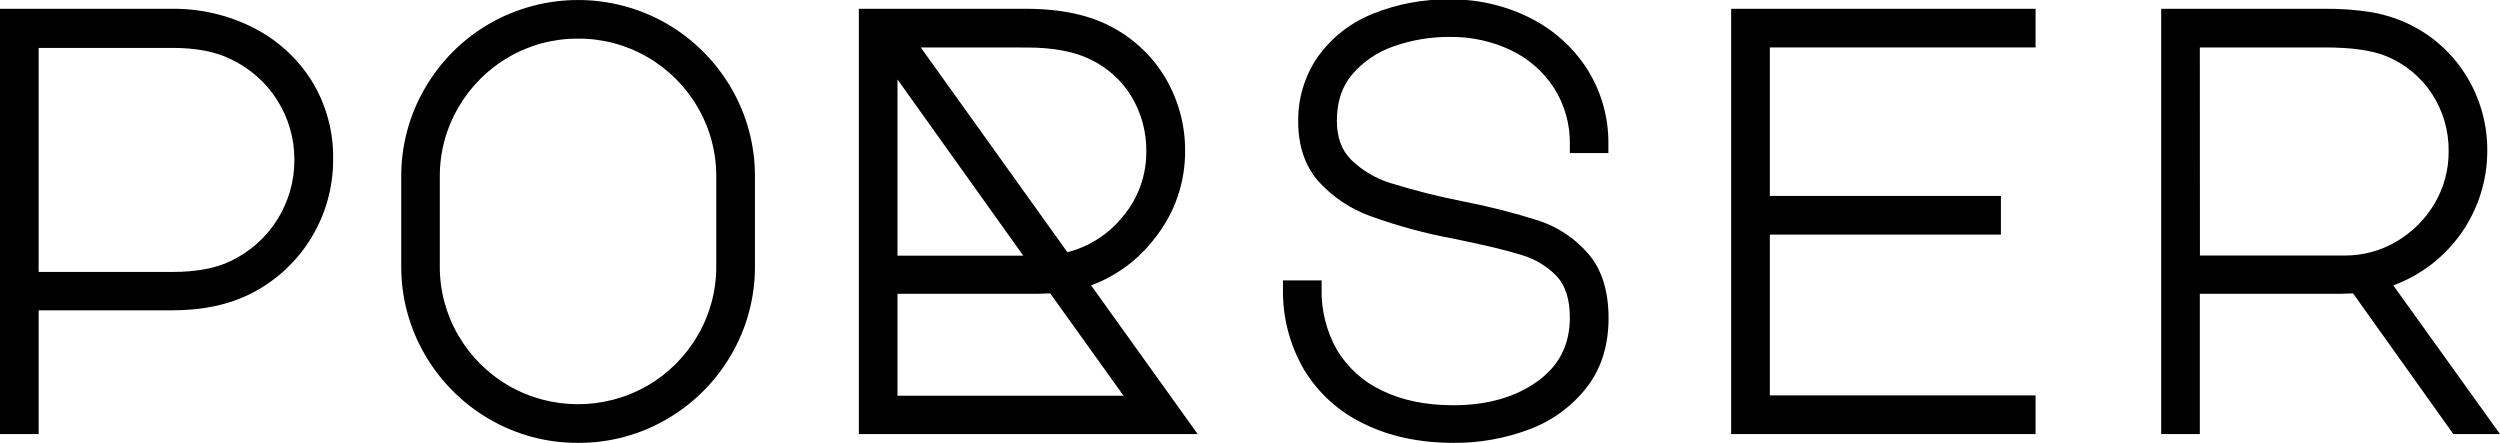
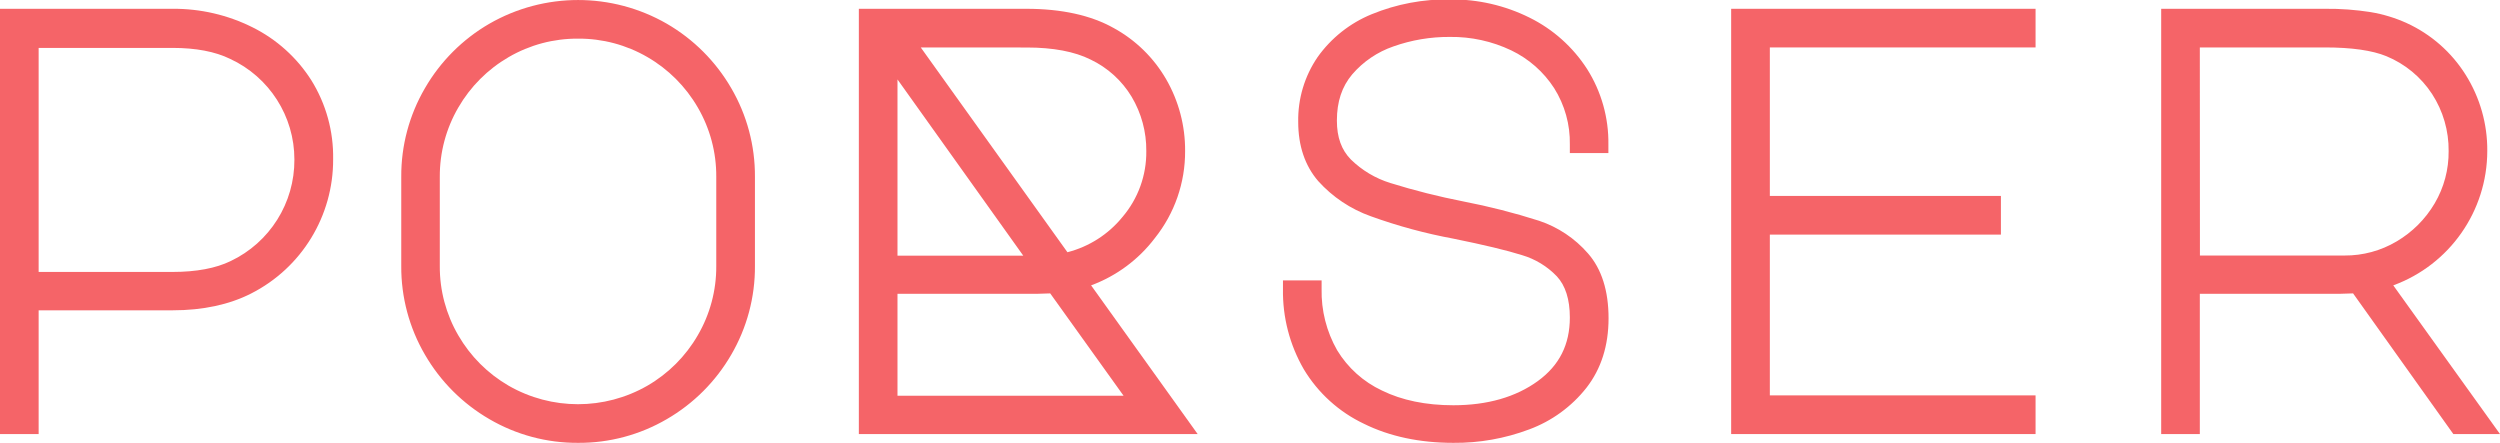
- <svg xmlns="http://www.w3.org/2000/svg" viewBox="0 0 744.66 131.91">
+ <svg xmlns="http://www.w3.org/2000/svg" fill="#f56468" viewBox="0 0 744.66 131.91">
  <path d="M9,126.76H2.52V5.14H51.45a49.5,49.5,0,0,1,22.63,5.25A41.08,41.08,0,0,1,90.59,25.24a40.41,40.41,0,0,1,6.12,22.19A41.64,41.64,0,0,1,90.5,69.62,41.28,41.28,0,0,1,73.64,85.18q-9.26,4.71-22.19,4.71H9ZM9,83.43H51.45q11.17,0,18.35-3.5a35.72,35.72,0,0,0,20.44-32.5A35.5,35.5,0,0,0,69.62,15.1q-7.16-3.48-18.17-3.49H9Z" />
  <path d="M11.51,129.29H0V2.62H51.45A52.35,52.35,0,0,1,75.21,8.13,43.91,43.91,0,0,1,92.72,23.88a43.15,43.15,0,0,1,6.51,23.55,44.62,44.62,0,0,1-24.44,40c-6.51,3.31-14.36,5-23.34,5H11.51Zm-6.46-5H6.46V87.37h45c8.18,0,15.26-1.49,21-4.44a39.57,39.57,0,0,0,21.68-35.5,38.13,38.13,0,0,0-5.72-20.84A38.84,38.84,0,0,0,72.94,12.64a47.23,47.23,0,0,0-21.49-5H5.05ZM51.45,86h-45V9.09h45c7.69,0,14.17,1.26,19.28,3.75a38,38,0,0,1,22,34.59,38.26,38.26,0,0,1-21.9,34.79C65.8,84.69,59.26,86,51.45,86Zm-39.94-5H51.45c7,0,12.84-1.09,17.24-3.23a33.25,33.25,0,0,0,19-30.24,33,33,0,0,0-19.16-30c-4.45-2.17-10.19-3.26-17.11-3.26H11.51Z" />
  <path d="M197.36,9.25a50,50,0,0,1,18.26,18.26,49.11,49.11,0,0,1,6.72,25.16V79.23a49.12,49.12,0,0,1-6.72,25.17,50,50,0,0,1-18.26,18.26,50.48,50.48,0,0,1-50.33,0,49.89,49.89,0,0,1-18.26-18.26A49.13,49.13,0,0,1,122,79.23V52.67a49.12,49.12,0,0,1,6.73-25.16A49.89,49.89,0,0,1,147,9.25a50.41,50.41,0,0,1,50.33,0Zm-63,91.91a43.41,43.41,0,0,0,15.9,15.91,44,44,0,0,0,43.86,0A43.51,43.51,0,0,0,210,101.16a42.77,42.77,0,0,0,5.85-21.93V52.67A42.82,42.82,0,0,0,210,30.74a43.56,43.56,0,0,0-15.91-15.9,44,44,0,0,0-43.86,0,43.46,43.46,0,0,0-15.9,15.9,42.82,42.82,0,0,0-5.85,21.93V79.23A42.77,42.77,0,0,0,134.36,101.16Z" />
  <path d="M172.19,131.91a51.81,51.81,0,0,1-26.43-7.07,52.75,52.75,0,0,1-19.17-19.17,51.79,51.79,0,0,1-7.07-26.44V52.67a51.78,51.78,0,0,1,7.07-26.43A52.6,52.6,0,0,1,145.76,7.07a53,53,0,0,1,52.87,0h0A52.75,52.75,0,0,1,217.8,26.24a51.81,51.81,0,0,1,7.07,26.43V79.23a51.82,51.82,0,0,1-7.07,26.44,52.68,52.68,0,0,1-19.17,19.17A51.82,51.82,0,0,1,172.19,131.91Zm0-126.86a46.79,46.79,0,0,0-23.89,6.38A47.71,47.71,0,0,0,131,28.78a46.74,46.74,0,0,0-6.38,23.89V79.23a46.77,46.77,0,0,0,6.38,23.9,47.64,47.64,0,0,0,17.35,17.35,47.92,47.92,0,0,0,47.78,0,47.74,47.74,0,0,0,17.36-17.35,46.9,46.9,0,0,0,6.38-23.9V52.67a46.86,46.86,0,0,0-6.38-23.89,47.66,47.66,0,0,0-17.36-17.35A46.74,46.74,0,0,0,172.19,5.05Zm0,120.39a45.49,45.49,0,0,1-23.2-6.19,46.12,46.12,0,0,1-16.81-16.82A45.46,45.46,0,0,1,126,79.23V52.67a45.51,45.51,0,0,1,6.19-23.2A46.16,46.16,0,0,1,149,12.66a46.57,46.57,0,0,1,46.4,0,46.19,46.19,0,0,1,16.82,16.81,45.54,45.54,0,0,1,6.19,23.2V79.23a45.46,45.46,0,0,1-6.19,23.2,46.14,46.14,0,0,1-16.82,16.82A45.46,45.46,0,0,1,172.19,125.44Zm0-113.93A40.58,40.58,0,0,0,151.53,17a41.2,41.2,0,0,0-15,15A40.58,40.58,0,0,0,131,52.67V79.23a40.53,40.53,0,0,0,5.51,20.66h0a41.15,41.15,0,0,0,15,15,41.49,41.49,0,0,0,41.32,0,41.08,41.08,0,0,0,15-15,40.44,40.44,0,0,0,5.52-20.66V52.67A40.51,40.51,0,0,0,207.84,32a41.12,41.12,0,0,0-15-15A40.58,40.58,0,0,0,172.19,11.51Z" />
  <path d="M351.83,126.76H258.34V5.14h47.35q15.21,0,24.82,5.42a37.81,37.81,0,0,1,14.68,14.33A39.56,39.56,0,0,1,350.43,45,38.57,38.57,0,0,1,342,69.36,39.45,39.45,0,0,1,320.9,83.6Zm-87-111V78.54h44.91Zm0,104.5h74.79L314.08,84.83l-5.42.17H264.8Zm4.55-108.69L316.88,78A33.38,33.38,0,0,0,336.27,66.3,32.38,32.38,0,0,0,344,45a33.28,33.28,0,0,0-4.72-17.48A31,31,0,0,0,326,15.45q-7.68-3.84-20.09-3.84Z" />
  <path d="M356.74,129.29H255.82V2.62h49.87c10.53,0,19.29,1.93,26.06,5.74a40.44,40.44,0,0,1,15.62,15.27A42.18,42.18,0,0,1,353,45,41.18,41.18,0,0,1,344,70.91,42.21,42.21,0,0,1,325,85Zm-95.88-5h86.05L316.74,82.13l3.49-1a37.17,37.17,0,0,0,19.82-13.36A36.3,36.3,0,0,0,347.9,45,37.22,37.22,0,0,0,343,26.15a35.38,35.38,0,0,0-13.72-13.38c-6-3.39-13.94-5.1-23.59-5.1H260.86Zm83.66-1.42H262.28V82.48h46.38l6.68-.22Zm-77.19-5h67.34L312.82,87.39l-4.07.13H267.33Zm47.29-36.71H262.28V7.94Zm-47.29-5H304.8L267.33,23.66Zm48.45,4.81L264.44,9.09h41.43c8.62,0,15.76,1.38,21.22,4.11a33.63,33.63,0,0,1,14.32,13A36,36,0,0,1,346.49,45a35.09,35.09,0,0,1-8.27,22.94,36.08,36.08,0,0,1-20.83,12.56ZM274.26,14.13l43.69,61a31.09,31.09,0,0,0,16.38-10.48A29.72,29.72,0,0,0,341.44,45a31,31,0,0,0-4.36-16.17,28.67,28.67,0,0,0-12.23-11.09c-4.77-2.38-11.15-3.59-19-3.59Z" />
  <path d="M409.23,62a35.64,35.64,0,0,1-14.68-9.78q-5.34-6.21-5.33-16a30.48,30.48,0,0,1,5.33-17.83,34.34,34.34,0,0,1,15-11.88A56.23,56.23,0,0,1,432,2.35,49.21,49.21,0,0,1,454.48,7.5a40.44,40.44,0,0,1,16.17,14.42,38.31,38.31,0,0,1,5.94,21.14h-6.47a32.86,32.86,0,0,0-5.06-18.17,33.66,33.66,0,0,0-13.81-12.14,43.42,43.42,0,0,0-19.39-4.29,51.46,51.46,0,0,0-17.65,3,30.75,30.75,0,0,0-13.37,9.08q-5.16,6.12-5.16,15.38,0,8.39,4.9,13.37a31.47,31.47,0,0,0,12.75,7.6,209.14,209.14,0,0,0,22,5.59,195.59,195.59,0,0,1,22.28,5.68,30.72,30.72,0,0,1,13.45,9q5.51,6.28,5.51,17.65t-6,19.13a36.18,36.18,0,0,1-16,11.62,59.73,59.73,0,0,1-21.67,3.84q-14.5,0-25.51-5.41a39.11,39.11,0,0,1-16.86-15.29,43.46,43.46,0,0,1-5.86-22.63h6.47a37.59,37.59,0,0,0,5,19.57,33.42,33.42,0,0,0,14.42,13q9.43,4.64,22.36,4.63,16.08,0,26.65-7.69t10.57-21q0-9.08-4.54-14a25.9,25.9,0,0,0-11.45-7.07q-6.9-2.19-20.7-5A153.18,153.18,0,0,1,409.23,62Z" />
  <path d="M432.9,131.91c-10,0-19-1.91-26.62-5.68A41.77,41.77,0,0,1,388.36,110a46.17,46.17,0,0,1-6.21-23.92V83.53h11.51v2.52a35.29,35.29,0,0,0,4.63,18.28,31,31,0,0,0,13.36,12c5.91,2.9,13.06,4.38,21.25,4.38,10.13,0,18.59-2.43,25.17-7.21,6.41-4.67,9.53-10.86,9.53-18.93,0-5.37-1.3-9.5-3.87-12.26A23.65,23.65,0,0,0,453.37,76c-4.49-1.42-11.37-3.07-20.44-4.91a156.1,156.1,0,0,1-24.6-6.67h0a38.45,38.45,0,0,1-15.7-10.5c-3.94-4.58-5.94-10.51-5.94-17.63A33.15,33.15,0,0,1,392.47,17a36.92,36.92,0,0,1,16.1-12.76A59,59,0,0,1,432-.17a51.89,51.89,0,0,1,23.59,5.42,43.11,43.11,0,0,1,17.15,15.31,40.93,40.93,0,0,1,6.34,22.5v2.53H467.6V43.06a30.43,30.43,0,0,0-4.67-16.8A31.35,31.35,0,0,0,450.14,15a41.17,41.17,0,0,0-18.28-4,49.23,49.23,0,0,0-16.79,2.82,28.4,28.4,0,0,0-12.3,8.34c-3.07,3.64-4.56,8.14-4.56,13.75,0,5,1.36,8.74,4.17,11.6a29.1,29.1,0,0,0,11.75,7A207.49,207.49,0,0,0,435.87,60a198.43,198.43,0,0,1,22.57,5.76A33.28,33.28,0,0,1,473,75.48c4.07,4.64,6.13,11.14,6.13,19.31s-2.2,15.06-6.56,20.68a38.86,38.86,0,0,1-17.07,12.43A62.59,62.59,0,0,1,432.9,131.91ZM387.26,88.57a40.41,40.41,0,0,0,5.44,18.82,36.78,36.78,0,0,0,15.8,14.31c7,3.43,15.17,5.16,24.4,5.16a57.66,57.66,0,0,0,20.76-3.67,33.86,33.86,0,0,0,14.91-10.82c3.64-4.7,5.5-10.62,5.5-17.58s-1.65-12.29-4.89-16a28.33,28.33,0,0,0-12.37-8.27,194.36,194.36,0,0,0-22-5.6,212.35,212.35,0,0,1-22.3-5.67A33.91,33.91,0,0,1,398.78,51c-3.73-3.8-5.62-8.89-5.62-15.14,0-6.76,1.93-12.48,5.75-17a33.36,33.36,0,0,1,14.44-9.84,54.29,54.29,0,0,1,18.51-3.12,46.22,46.22,0,0,1,20.5,4.54,36.37,36.37,0,0,1,14.82,13,34.71,34.71,0,0,1,5.39,17H474a35.37,35.37,0,0,0-5.47-17.26A38,38,0,0,0,453.35,9.76,46.91,46.91,0,0,0,432,4.87a53.83,53.83,0,0,0-21.45,4,32,32,0,0,0-14,11,28.17,28.17,0,0,0-4.88,16.39c0,6,1.55,10.65,4.72,14.34a33.42,33.42,0,0,0,13.67,9.08h0a152,152,0,0,0,23.79,6.43c9.25,1.88,16.31,3.57,21,5.05a28.67,28.67,0,0,1,12.53,7.76c3.46,3.74,5.22,9,5.22,15.7,0,9.67-3.91,17.41-11.61,23-7.46,5.42-16.92,8.17-28.14,8.17-9,0-16.87-1.64-23.48-4.89a36,36,0,0,1-15.47-14,39.38,39.38,0,0,1-5.27-18.34Z" />
  <path d="M518.18,5.14H603.8v6.47H524.64V60.89h68.85v6.46H524.64v53H603.8v6.46H518.18Z" />
  <path d="M606.32,129.29H515.65V2.62h90.67V14.13H527.17V58.36H596V69.88H527.17v47.89h79.15Zm-85.62-5h80.58v-1.42H522.12v-58H591V63.41H522.12V9.09h79.16V7.67H520.7Z" />
  <path d="M732.32,23.67a39.3,39.3,0,0,1,6,21.32,38.84,38.84,0,0,1-8.3,24.37A39.06,39.06,0,0,1,708.82,83.6l30.92,43.16h-7.68L702.18,84.83l-5.6.17H652.72v41.76h-6.46V5.14h46.3a78,78,0,0,1,13.2,1,41,41,0,0,1,10,3.05A38.15,38.15,0,0,1,732.32,23.67Zm-34,54.87A32.4,32.4,0,0,0,715.11,74a34.21,34.21,0,0,0,12.23-12.23A32.36,32.36,0,0,0,731.88,45a33,33,0,0,0-5.33-18.35,32.1,32.1,0,0,0-14.76-12.23q-6.82-2.81-19.23-2.8H652.72V78.54Z" />
  <path d="M744.66,129.29h-13.9L700.9,87.39l-4.24.13H655.25v41.77H643.74V2.62h48.82a81.21,81.21,0,0,1,13.63,1,43,43,0,0,1,10.67,3.25,40.73,40.73,0,0,1,17.6,15.46h0A42,42,0,0,1,740.87,45a42.68,42.68,0,0,1-28,40Zm-11.3-5h1.47L704.64,82.12l3.52-1A37.55,37.55,0,0,0,735.82,45a37,37,0,0,0-5.64-20h0a35.75,35.75,0,0,0-15.44-13.56,38.43,38.43,0,0,0-9.42-2.86,76.33,76.33,0,0,0-12.76-.92H648.78V124.24h1.42V82.48h46.38l6.87-.22Zm-35-43.18H650.2v-72h42.36c8.68,0,15.28,1,20.18,3a34.9,34.9,0,0,1,15.93,13.19A35.62,35.62,0,0,1,734.41,45,35,35,0,0,1,729.51,63a36.74,36.74,0,0,1-13.12,13.12A35,35,0,0,1,698.33,81.06Zm-43.08-5h43.08a30,30,0,0,0,15.49-4.19,32,32,0,0,0,11.35-11.34A30.09,30.09,0,0,0,729.36,45a30.65,30.65,0,0,0-4.93-17A29.78,29.78,0,0,0,710.8,16.73c-4.19-1.72-10.34-2.6-18.24-2.6H655.25Z" />
</svg>
